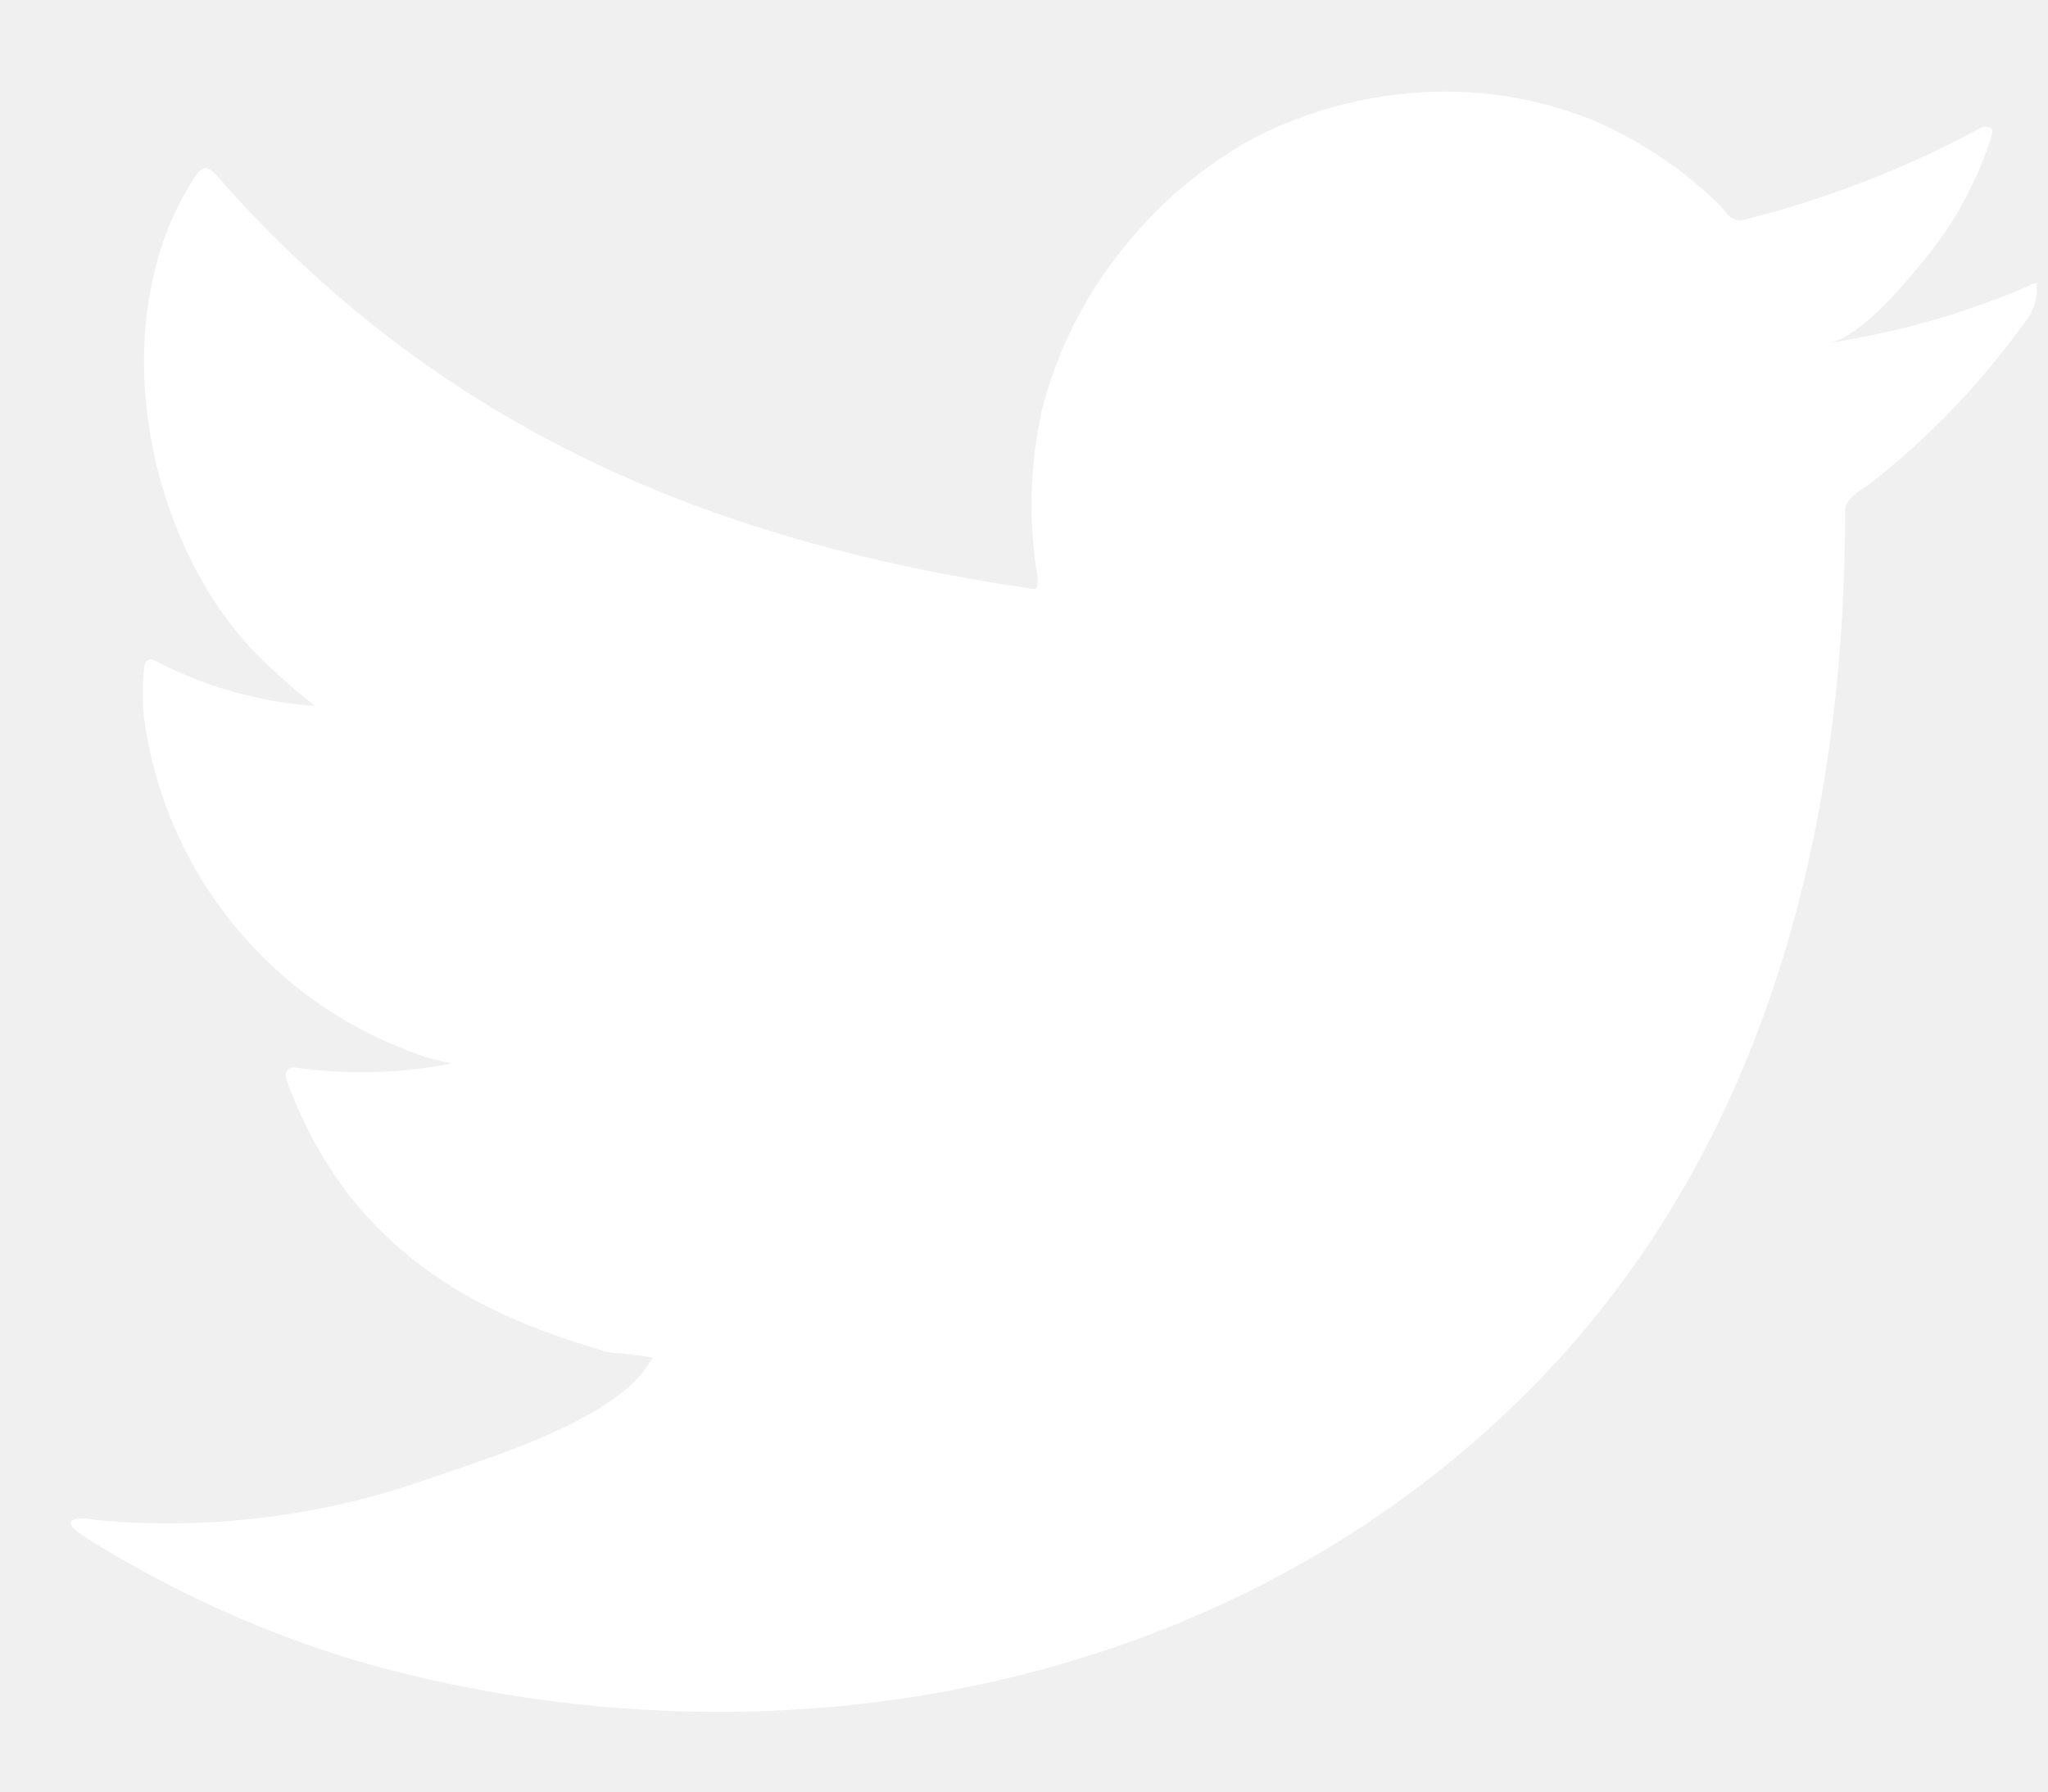
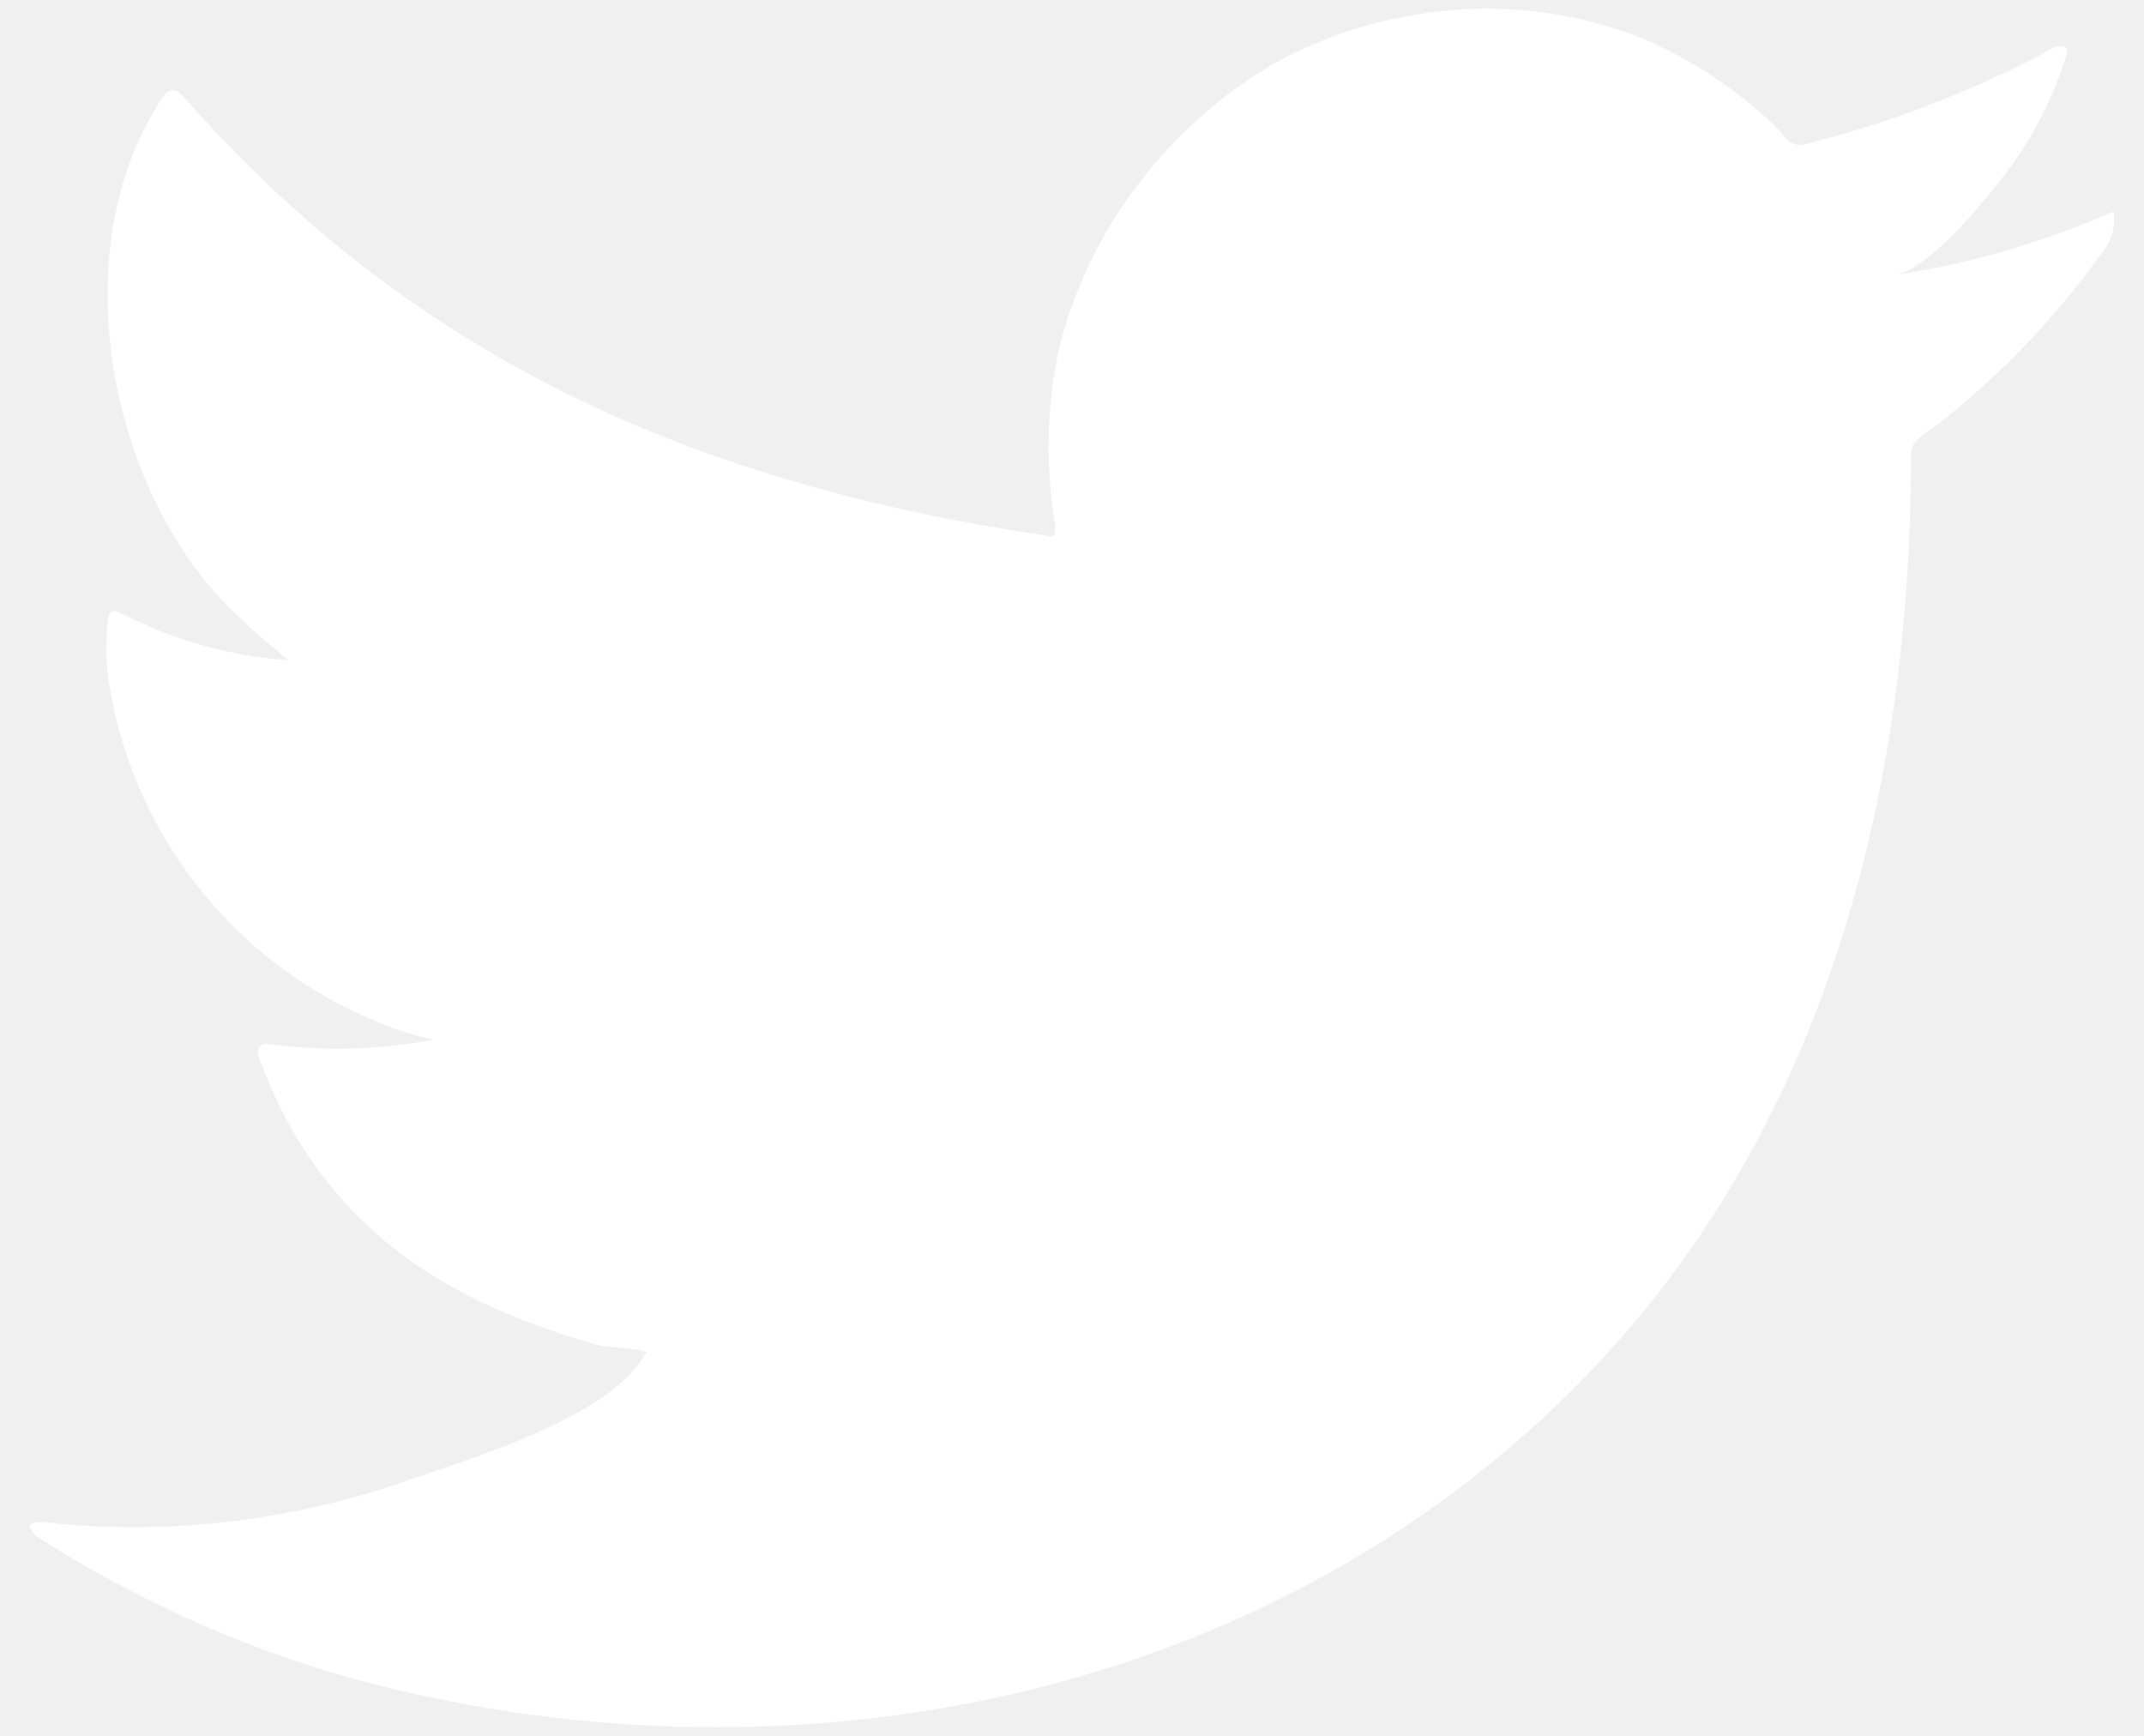
- <svg xmlns="http://www.w3.org/2000/svg" width="16" height="14" viewBox="0 0 16 14" fill="none">
-   <path d="M15.844 2.236C15.347 2.45 14.824 2.599 14.29 2.679C14.54 2.637 14.908 2.186 15.054 2.004C15.277 1.729 15.446 1.416 15.554 1.079C15.554 1.054 15.579 1.018 15.554 1C15.542 0.993 15.527 0.99 15.513 0.99C15.499 0.99 15.485 0.993 15.472 1C14.891 1.315 14.273 1.555 13.632 1.715C13.61 1.722 13.586 1.722 13.563 1.717C13.541 1.711 13.52 1.699 13.503 1.683C13.454 1.623 13.4 1.567 13.343 1.515C13.081 1.28 12.785 1.089 12.464 0.947C12.031 0.769 11.563 0.692 11.095 0.722C10.642 0.75 10.199 0.872 9.795 1.079C9.397 1.297 9.047 1.594 8.766 1.951C8.471 2.318 8.257 2.744 8.141 3.201C8.044 3.635 8.033 4.084 8.108 4.523C8.108 4.598 8.108 4.609 8.044 4.598C5.497 4.223 3.407 3.319 1.699 1.379C1.624 1.293 1.584 1.293 1.524 1.379C0.781 2.508 1.141 4.294 2.07 5.177C2.195 5.295 2.324 5.409 2.46 5.516C2.034 5.486 1.618 5.371 1.238 5.177C1.166 5.13 1.127 5.155 1.124 5.241C1.113 5.36 1.113 5.48 1.124 5.598C1.198 6.168 1.423 6.708 1.774 7.162C2.126 7.617 2.592 7.97 3.124 8.185C3.254 8.241 3.39 8.283 3.528 8.31C3.134 8.388 2.729 8.4 2.331 8.346C2.245 8.328 2.213 8.375 2.245 8.457C2.771 9.886 3.91 10.322 4.746 10.565C4.861 10.582 4.975 10.582 5.104 10.611C5.104 10.611 5.104 10.611 5.082 10.633C4.836 11.083 3.839 11.386 3.382 11.544C2.547 11.844 1.657 11.958 0.773 11.88C0.634 11.858 0.602 11.862 0.566 11.88C0.53 11.897 0.566 11.937 0.606 11.972C0.784 12.09 0.963 12.194 1.149 12.294C1.702 12.596 2.286 12.835 2.892 13.008C6.029 13.873 9.559 13.237 11.914 10.897C13.764 9.06 14.415 6.527 14.415 3.991C14.415 3.894 14.532 3.837 14.6 3.787C15.069 3.422 15.481 2.991 15.826 2.508C15.885 2.436 15.916 2.344 15.912 2.251C15.912 2.197 15.912 2.208 15.844 2.236Z" fill="white" />
+ <svg xmlns="http://www.w3.org/2000/svg" width="42" height="34" viewBox="0 0 42 34" fill="none">
+   <path d="M41.236 4.213C39.915 4.781 38.526 5.177 37.104 5.391C37.769 5.277 38.747 4.08 39.136 3.595C39.728 2.865 40.179 2.031 40.466 1.135C40.466 1.069 40.533 0.974 40.466 0.926C40.433 0.908 40.395 0.899 40.357 0.899C40.319 0.899 40.281 0.908 40.248 0.926C38.703 1.763 37.06 2.401 35.356 2.826C35.297 2.844 35.234 2.846 35.173 2.831C35.113 2.816 35.058 2.785 35.014 2.741C34.882 2.583 34.739 2.434 34.587 2.294C33.892 1.672 33.103 1.162 32.25 0.784C31.099 0.312 29.855 0.107 28.612 0.186C27.407 0.262 26.23 0.585 25.155 1.135C24.096 1.716 23.166 2.504 22.42 3.453C21.634 4.43 21.068 5.563 20.757 6.777C20.502 7.932 20.472 9.126 20.672 10.292C20.672 10.491 20.672 10.52 20.501 10.491C13.729 9.494 8.172 7.091 3.632 1.933C3.433 1.705 3.328 1.705 3.167 1.933C1.191 4.935 2.15 9.684 4.62 12.03C4.952 12.343 5.294 12.647 5.655 12.932C4.523 12.852 3.418 12.545 2.407 12.03C2.217 11.906 2.112 11.973 2.103 12.201C2.076 12.517 2.076 12.835 2.103 13.151C2.301 14.665 2.898 16.1 3.832 17.308C4.767 18.517 6.006 19.455 7.422 20.027C7.767 20.175 8.127 20.287 8.495 20.36C7.447 20.566 6.372 20.598 5.313 20.455C5.085 20.407 5 20.531 5.085 20.749C6.482 24.549 9.511 25.707 11.734 26.353C12.038 26.401 12.342 26.401 12.684 26.477C12.684 26.477 12.684 26.477 12.627 26.534C11.972 27.73 9.322 28.538 8.106 28.956C5.887 29.753 3.521 30.058 1.172 29.849C0.802 29.792 0.716 29.801 0.621 29.849C0.526 29.896 0.621 30.001 0.726 30.096C1.201 30.409 1.675 30.684 2.169 30.95C3.64 31.752 5.194 32.389 6.804 32.85C15.144 35.149 24.528 33.458 30.788 27.237C35.708 22.355 37.436 15.62 37.436 8.877C37.436 8.62 37.75 8.468 37.93 8.335C39.175 7.365 40.272 6.22 41.188 4.935C41.347 4.743 41.428 4.499 41.416 4.251C41.416 4.108 41.416 4.137 41.236 4.213Z" fill="white" />
</svg>
